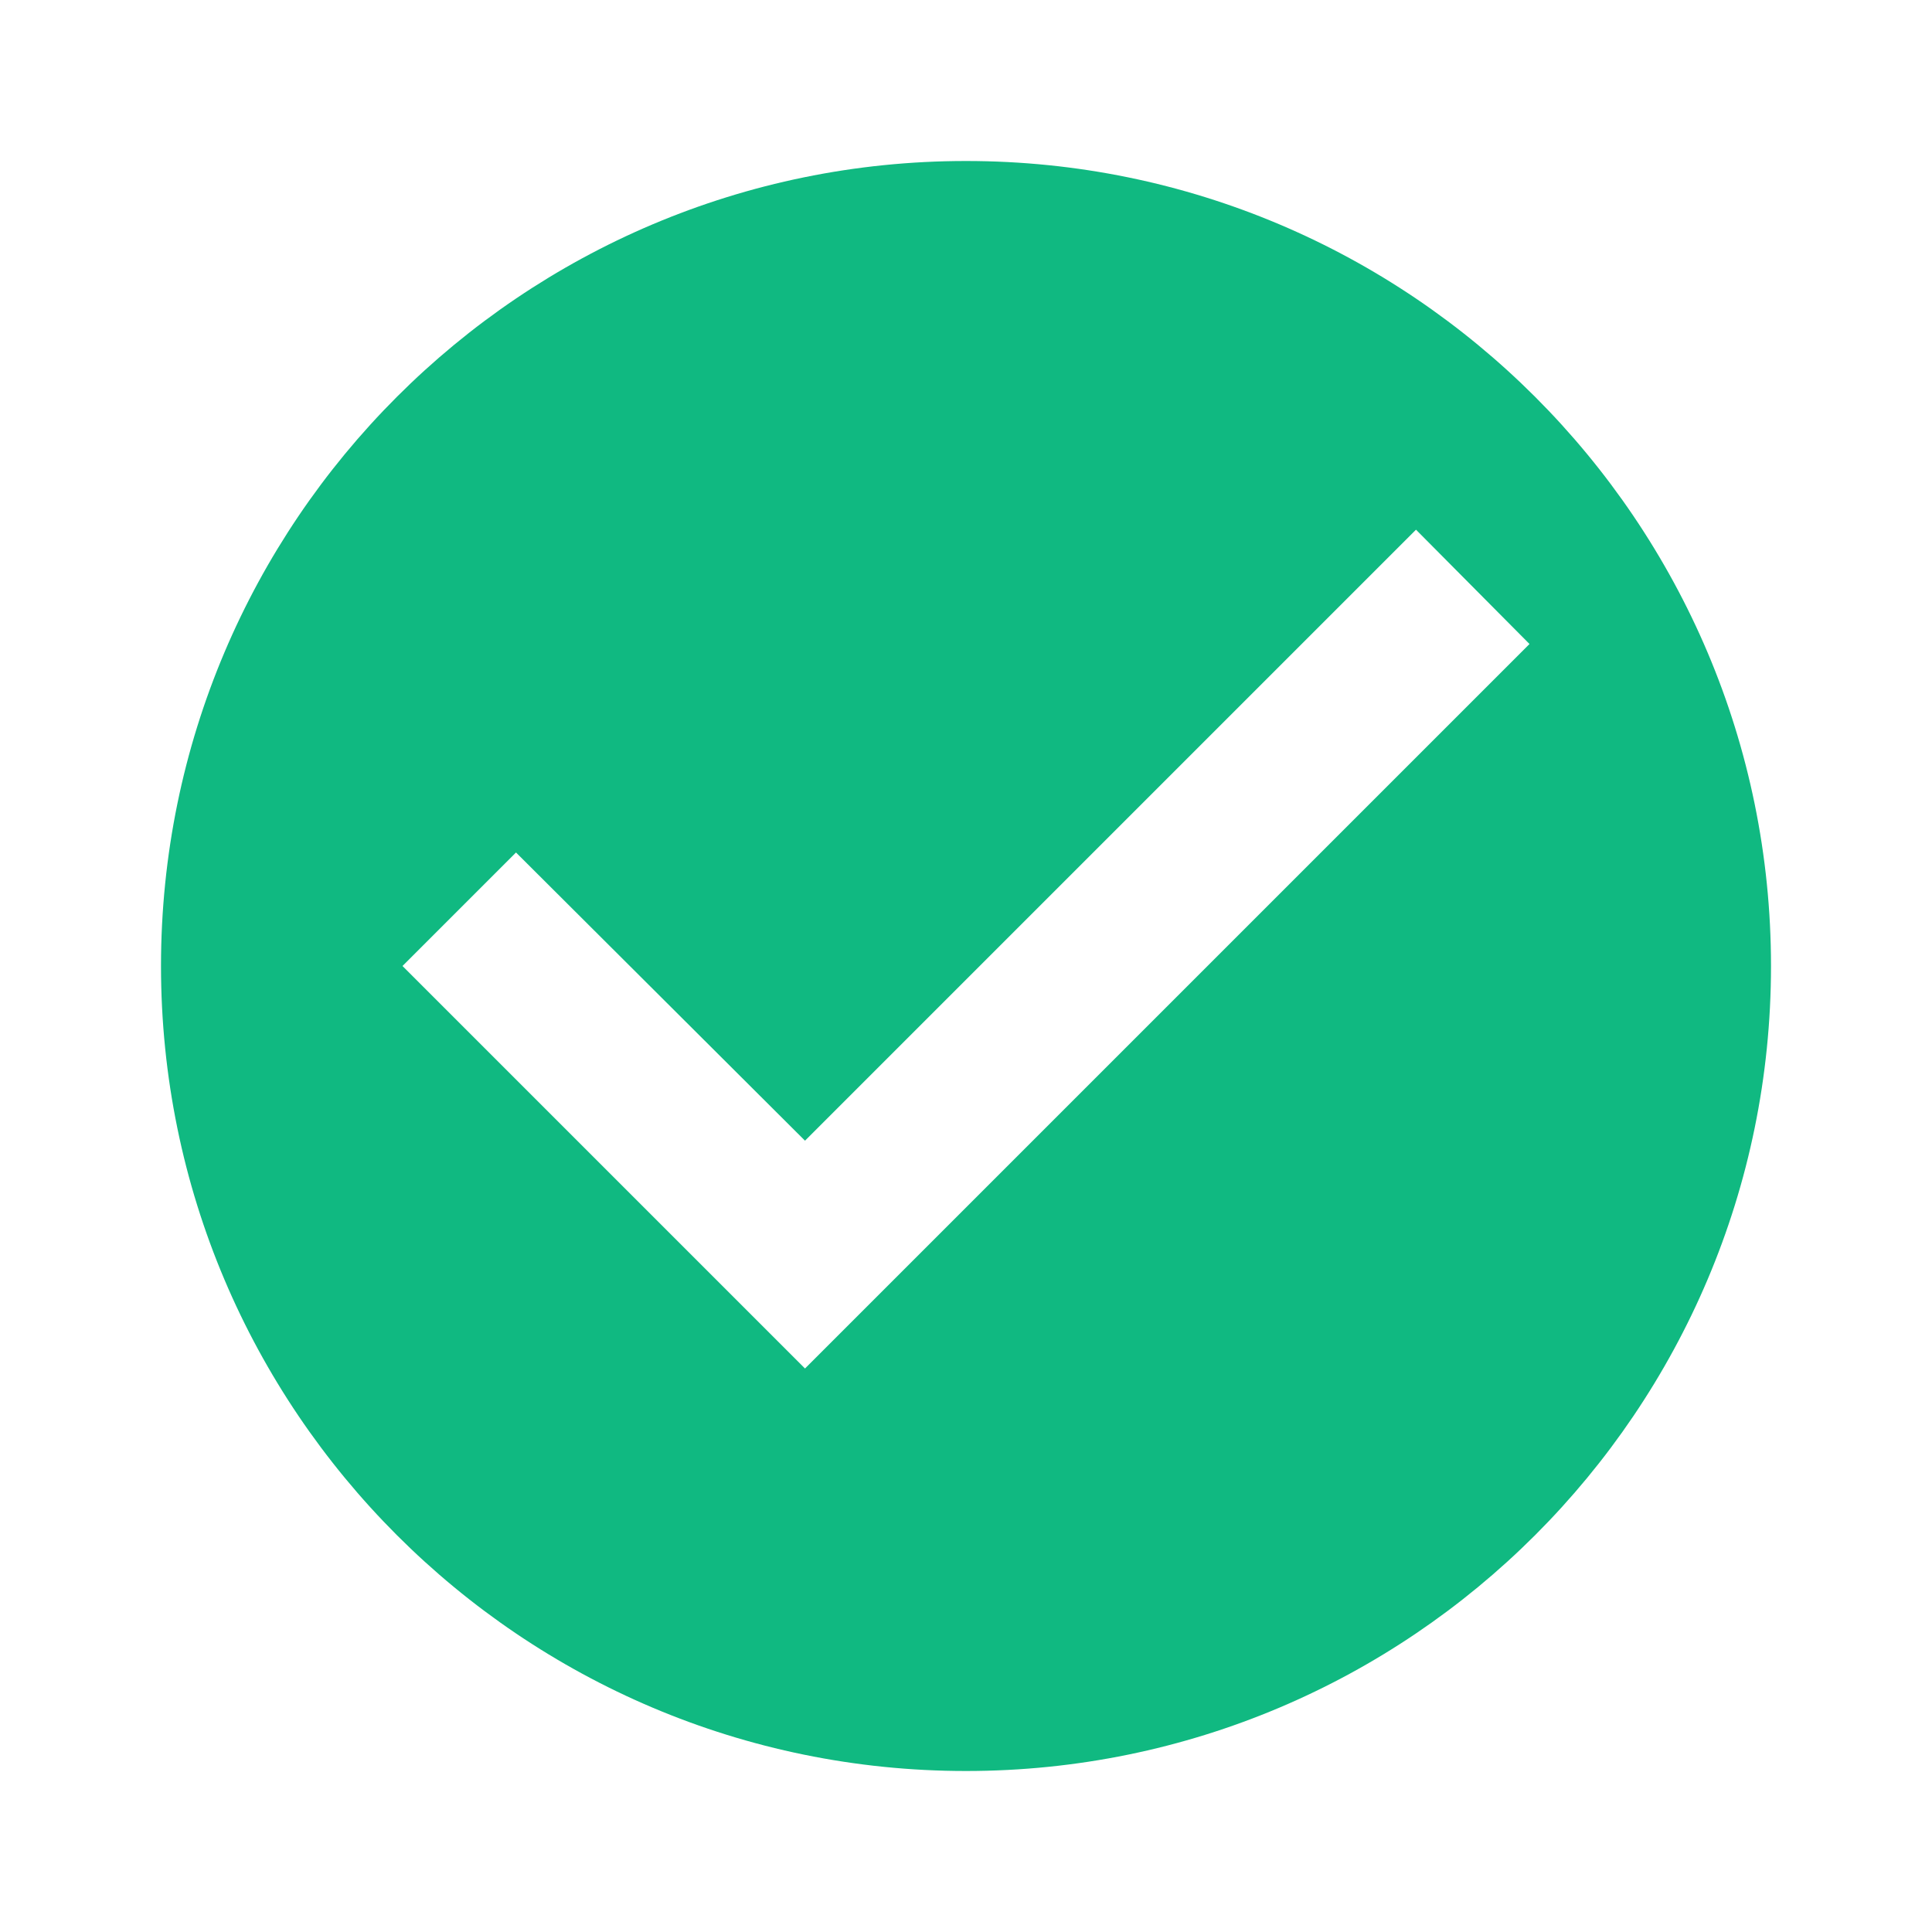
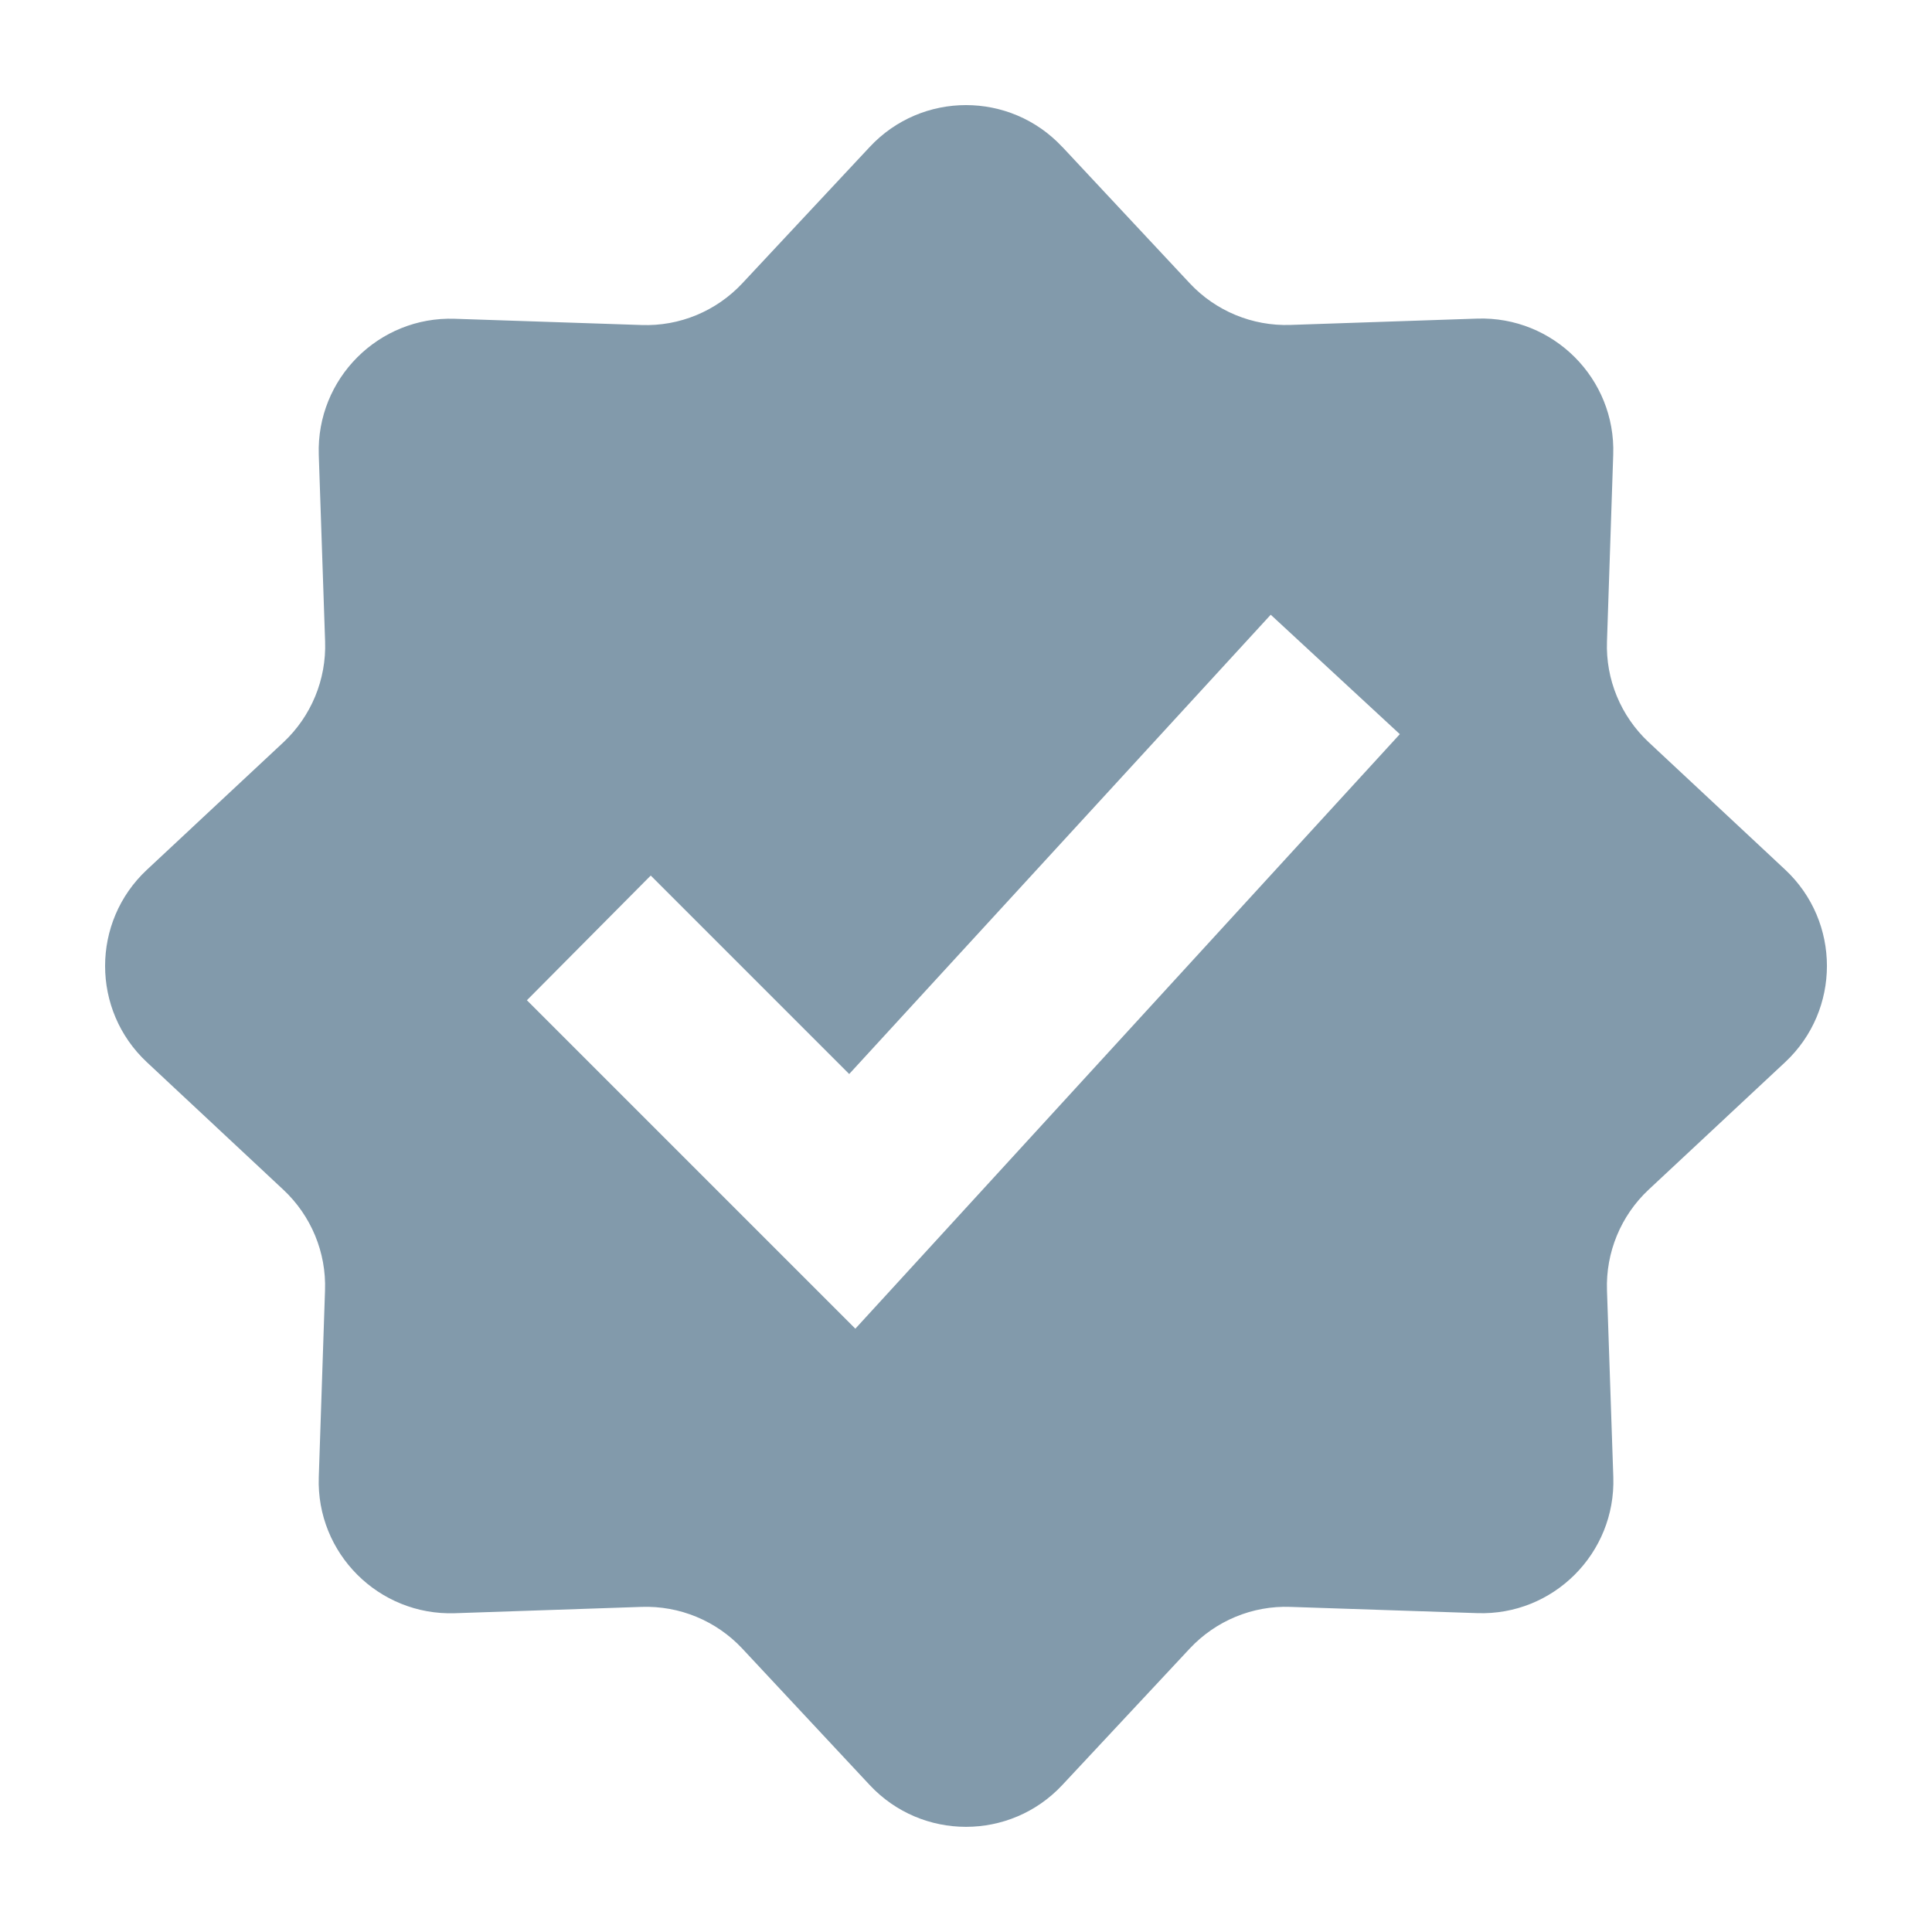
- <svg xmlns="http://www.w3.org/2000/svg" viewBox="0 0 24 24" fill="#10b981">
-   <path d="M12 2C6.48 2 2 6.48 2 12s4.48 10 10 10 10-4.48 10-10S17.52 2 12 2zm-2 15l-5-5 1.41-1.41L10 14.17l7.59-7.59L19 8l-9 9z" />
+ <svg xmlns="http://www.w3.org/2000/svg" viewBox="0 0 22 22" aria-hidden="true" class="r-4qtqp9 r-yyyyoo r-1yjpyg1 r-1xvli5t r-dnmrzs r-bnwqim r-1plcrui r-lrvibr" data-testid="verificationBadge" version="1.1" id="svg6">
+   <defs id="defs10" />
+   <g id="g4">
+     <path clip-rule="evenodd" d="M12.096 1.673c-.593-.635-1.599-.635-2.192 0L8.452 3.227c-.296.316-.714.49-1.147.474L5.18 3.63c-.867-.03-1.579.682-1.55 1.55l.072 2.125c.015.433-.158.851-.474 1.147L1.673 9.904c-.635.593-.635 1.599 0 2.192l1.554 1.452c.316.296.49.714.474 1.147L3.63 16.82c-.03.867.682 1.579 1.55 1.55l2.125-.072c.433-.015.851.158 1.147.474l1.452 1.555c.593.634 1.599.634 2.192 0l1.452-1.555c.296-.316.714-.49 1.147-.474l2.126.071c.867.03 1.579-.682 1.55-1.55l-.072-2.125c-.015-.433.158-.851.474-1.147l1.555-1.452c.634-.593.634-1.599 0-2.192l-1.555-1.452c-.316-.296-.49-.714-.474-1.147l.071-2.126c.03-.867-.682-1.579-1.55-1.55l-2.125.072c-.433.015-.851-.158-1.147-.474l-1.452-1.554zM6 11.39l3.74 3.74 6.2-6.77L14.47 7l-4.8 5.23-2.26-2.26L6 11.39z" fill="#829AAB" fill-rule="evenodd" id="path2" />
+   </g>
</svg>
